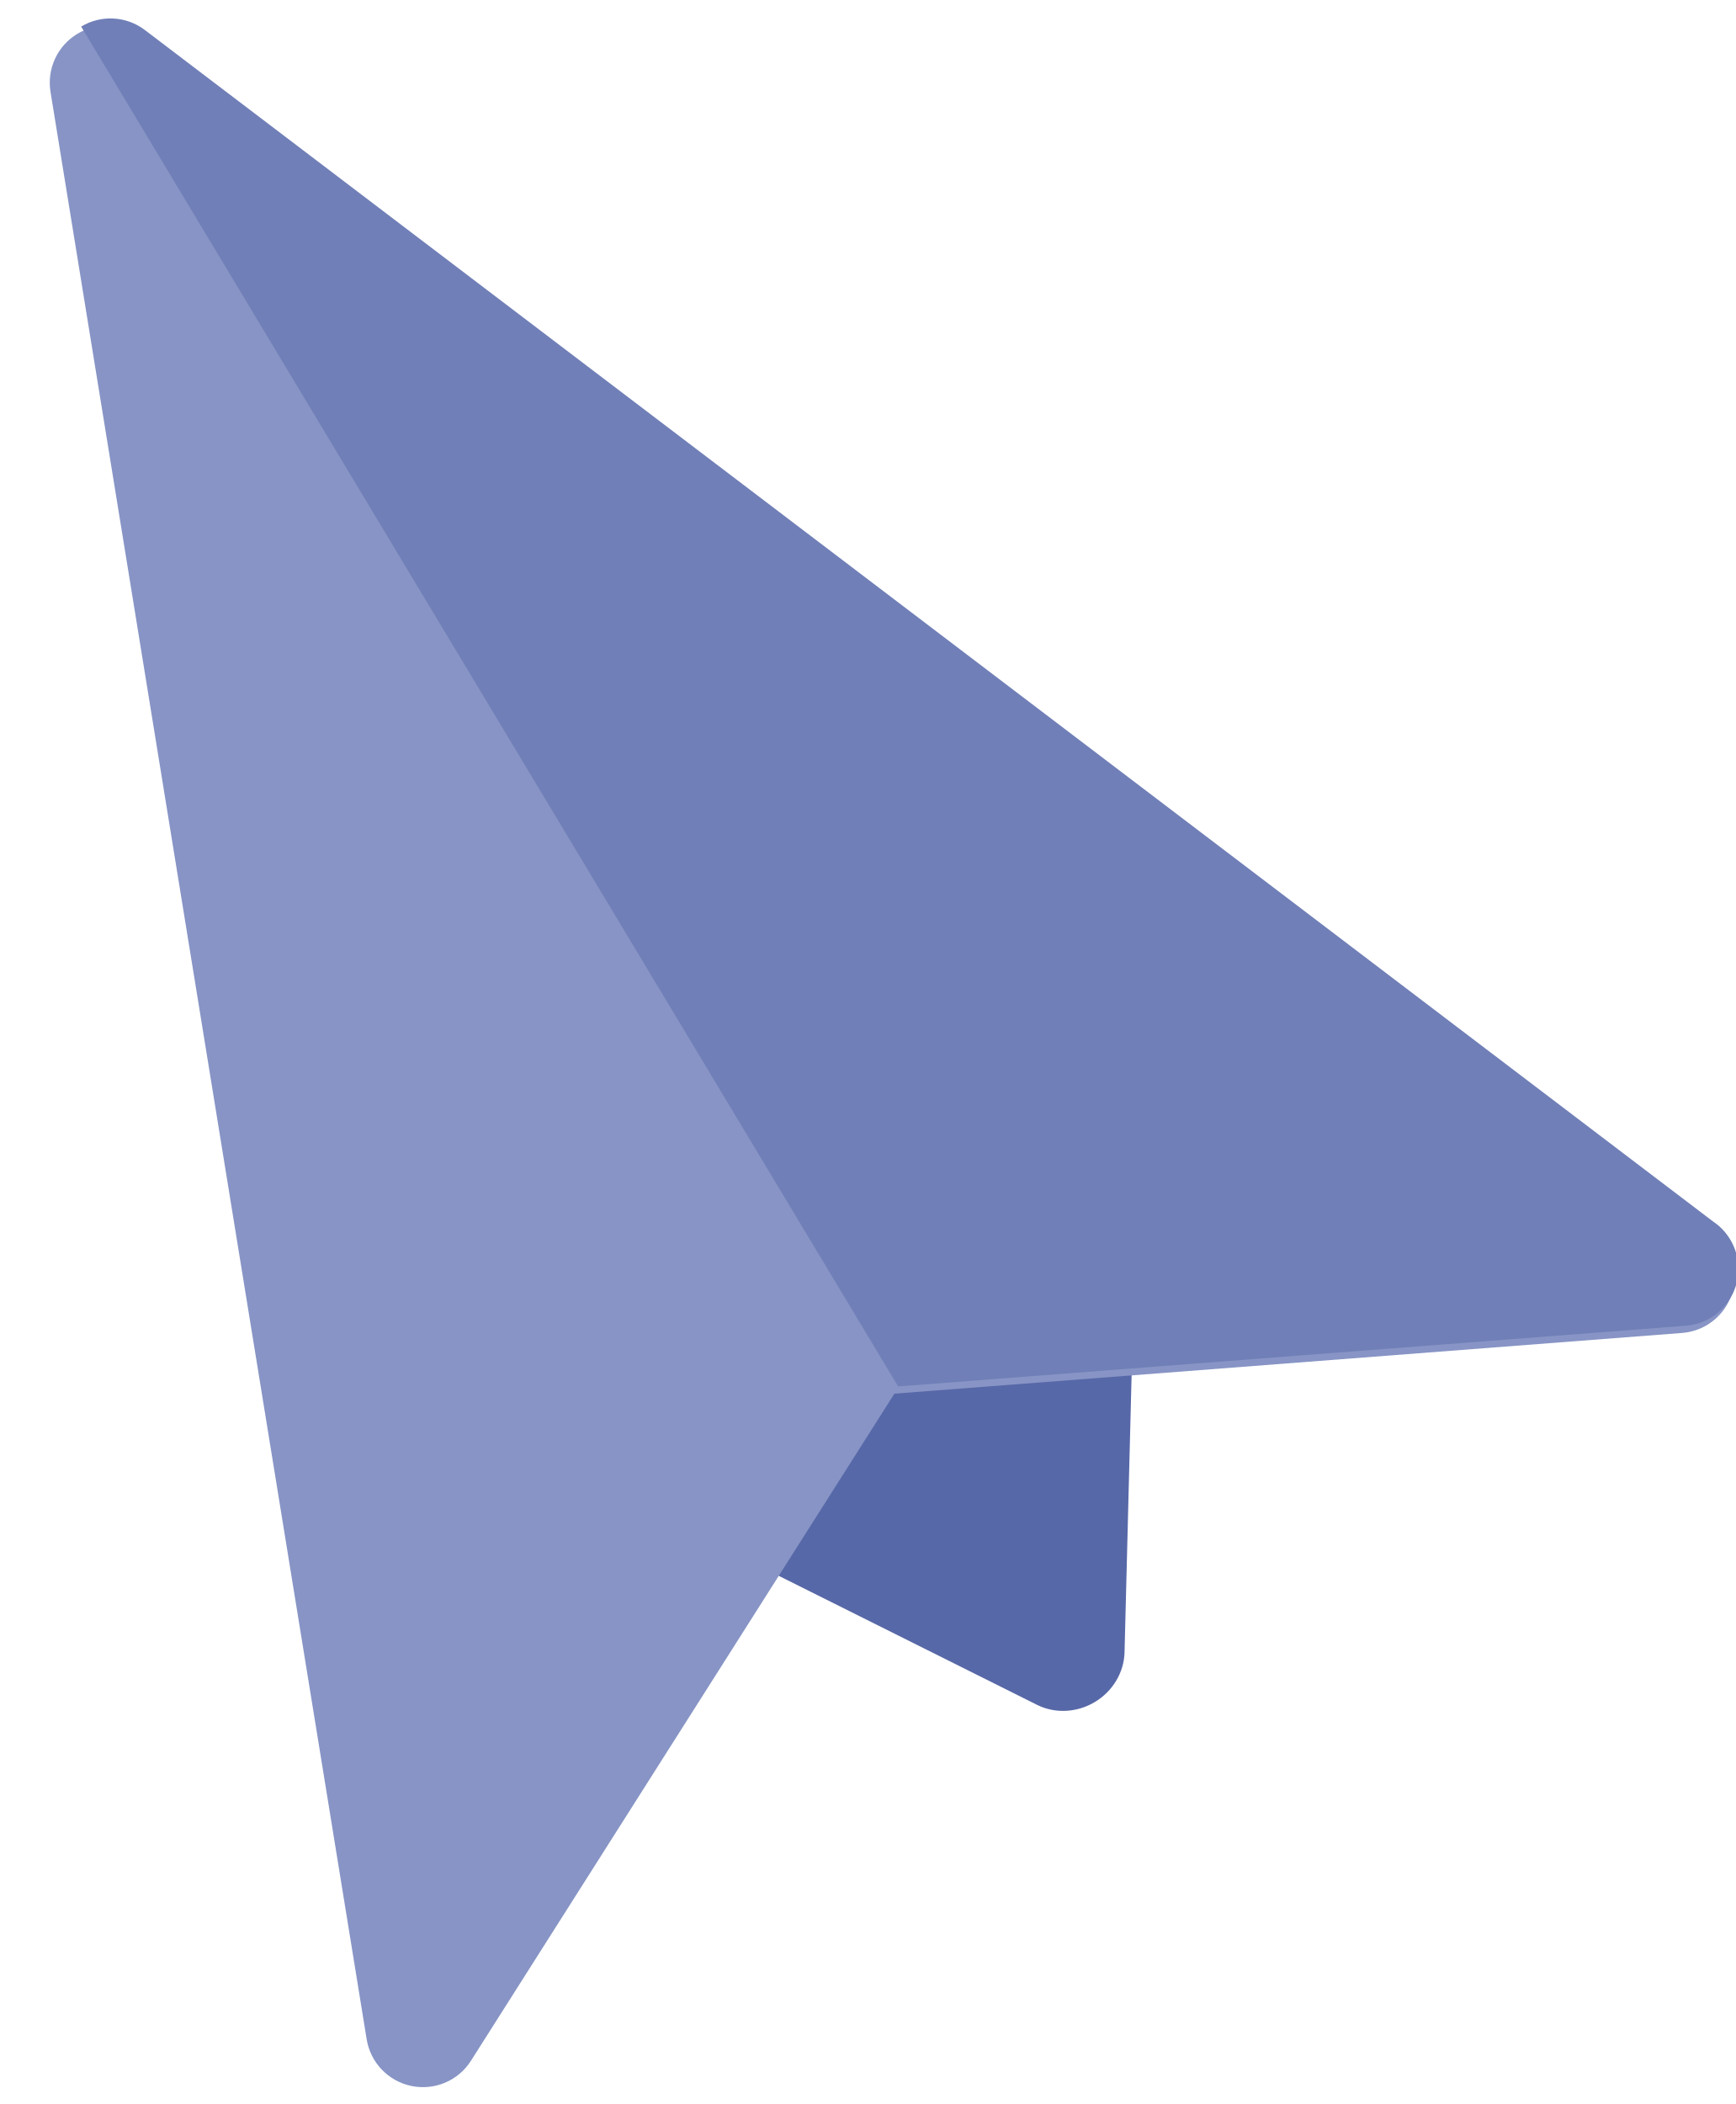
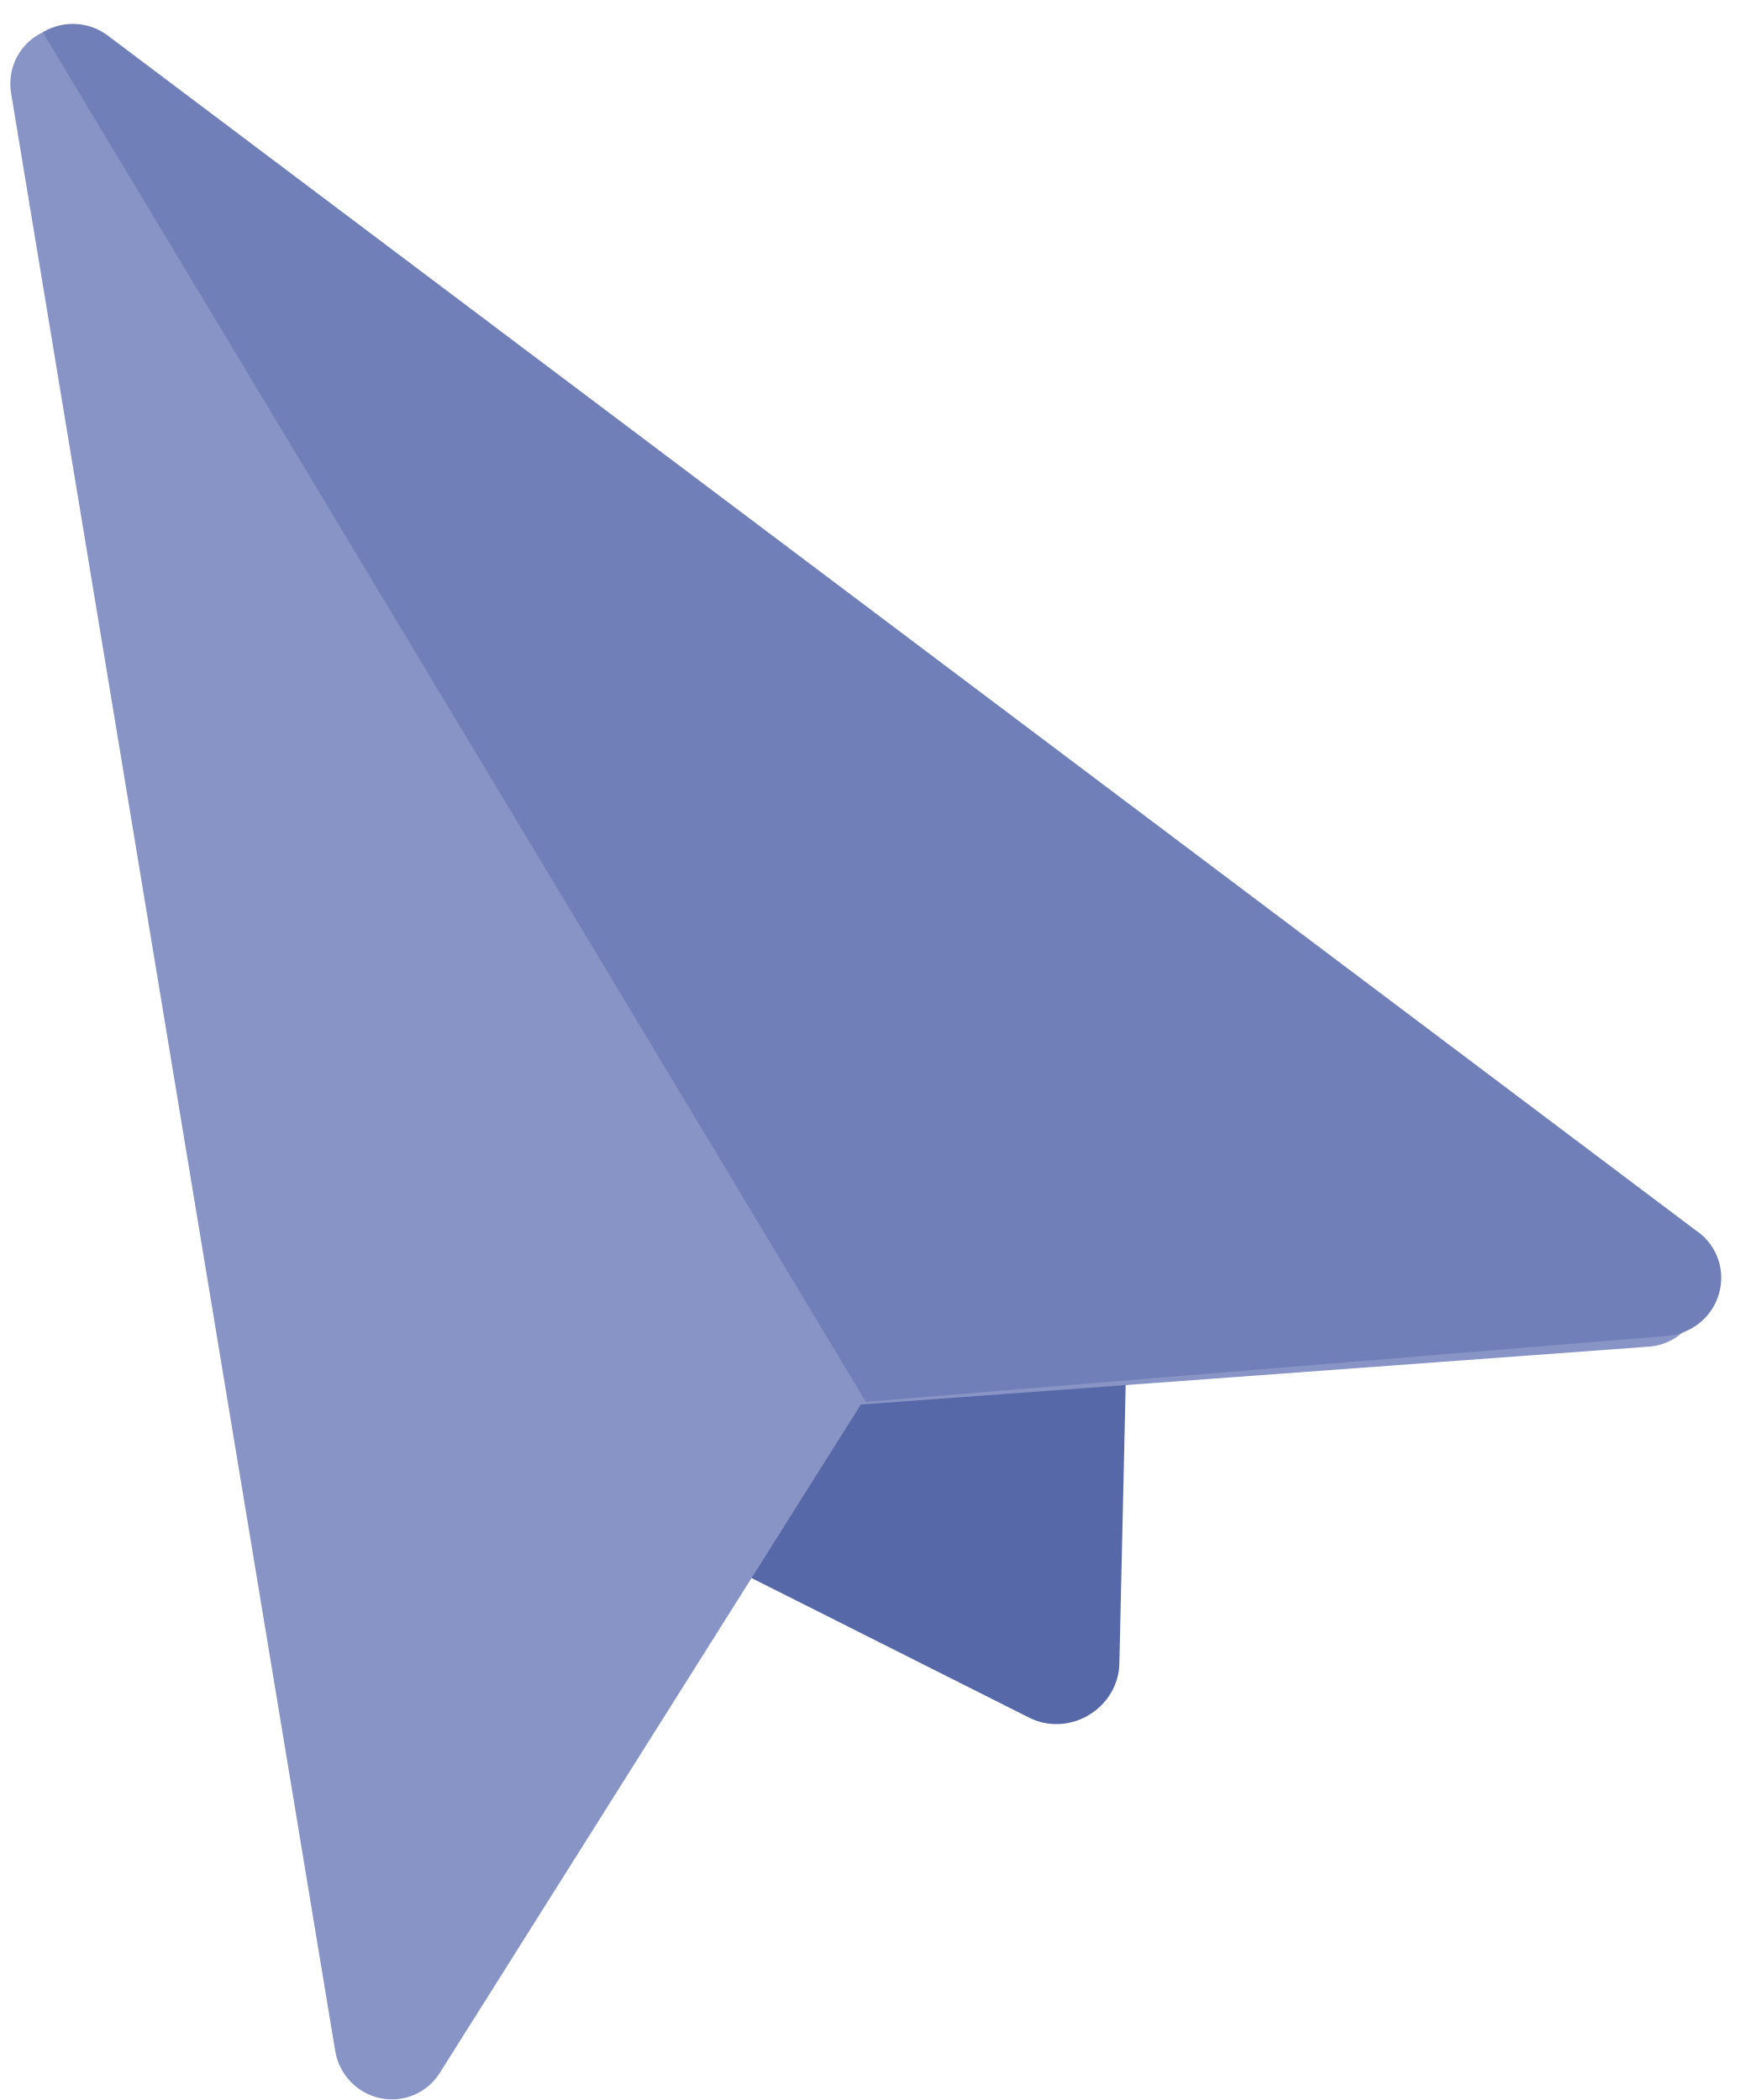
- <svg xmlns="http://www.w3.org/2000/svg" width="33px" height="40px" viewBox="0 0 33 40" version="1.1">
+ <svg xmlns="http://www.w3.org/2000/svg" width="50px" height="60px" viewBox="0 0 50 60" version="1.1">
  <g id="Page-1" stroke="none" stroke-width="1" fill="none" fill-rule="evenodd">
-     <g id="Apple-TV" transform="translate(-767, -1336)" fill-rule="nonzero">
-       <g id="navigation" transform="translate(777.9209, 1352.291) rotate(-31) translate(-777.9209, -1352.291) translate(761.9209, 1333.291)">
-         <path d="M21.16,29.021 C20.625,28.718 19.932,28.882 19.611,29.386 L19.262,29.934 L13.155,29.934 L12.806,29.386 C12.485,28.881 11.792,28.718 11.257,29.021 C10.722,29.323 10.549,29.977 10.87,30.482 L15.24,37.352 C15.445,37.672 15.812,37.869 16.209,37.869 C16.605,37.869 16.973,37.672 17.177,37.352 L21.547,30.482 C21.868,29.977 21.695,29.323 21.16,29.021 Z" id="Path" fill="#5768A8" />
-         <path d="M30.86,36.179 L16.965,1.401 C16.8,0.99 16.402,0.72 15.96,0.72 C15.517,0.72 15.119,0.99 14.954,1.401 L1.038,36.233 C0.871,36.651 0.979,37.129 1.31,37.433 C1.641,37.738 2.125,37.807 2.527,37.605 L15.96,30.881 L29.392,37.605 C29.546,37.682 29.711,37.72 29.876,37.72 C29.88,37.72 29.884,37.72 29.889,37.72 C30.482,37.714 30.96,37.231 30.96,36.636 C30.96,36.473 30.924,36.318 30.86,36.179 Z" id="Path" fill="#8794C5" />
-         <path d="M30.991,36.098 L17.097,1.32 C16.933,0.909 16.535,0.639 16.092,0.639 L16.092,30.8 L29.524,37.524 C29.677,37.601 29.843,37.639 30.008,37.639 C30.012,37.639 30.016,37.639 30.021,37.639 C30.613,37.633 31.092,37.15 31.092,36.555 C31.092,36.392 31.056,36.237 30.991,36.098 Z" id="Path" fill="#707FB7" />
+     <g id="Apple-TV" transform="translate(-774, -1332)" fill-rule="nonzero">
+       <g id="navigation" transform="translate(790.1861, 1357.171) rotate(-31) translate(-790.1861, -1357.171) translate(767.1861, 1328.671)">
+         <path d="M31.168,42.846 C30.341,42.375 29.269,42.63 28.774,43.414 L28.235,44.266 L18.796,44.266 L18.257,43.414 C17.761,42.63 16.689,42.375 15.863,42.846 C15.036,43.317 14.768,44.334 15.264,45.119 L22.019,55.805 C22.335,56.304 22.903,56.609 23.515,56.609 C24.129,56.609 24.697,56.304 25.012,55.805 L31.766,45.119 C32.262,44.334 31.994,43.316 31.168,42.846 Z" id="Path" fill="#5768A8" />
+         <path d="M44.849,53.668 L24.007,1.031 C23.76,0.408 23.163,-9.09494702e-13 22.499,-9.09494702e-13 C21.835,-9.09494702e-13 21.238,0.408 20.991,1.031 L0.116,53.75 C-0.134,54.382 0.028,55.106 0.524,55.567 C1.021,56.028 1.747,56.131 2.35,55.827 L22.499,45.65 L42.648,55.827 C42.878,55.943 43.127,56 43.373,56 C43.38,56 43.386,56 43.393,56 C44.282,55.991 45,55.26 45,54.359 C45,54.112 44.946,53.878 44.849,53.668 Z" id="Path" fill="#8794C5" />
+         <path d="M45.508,53.675 L24.203,1.039 C23.951,0.416 23.341,0.007 22.662,0.007 L22.662,45.657 L43.257,55.834 C43.493,55.951 43.747,56.007 43.999,56.007 C44.006,56.007 44.012,56.007 44.019,56.007 C44.928,55.998 45.662,55.267 45.662,54.367 C45.662,54.12 45.607,53.885 45.508,53.675 Z" id="Path" fill="#707FB7" />
      </g>
    </g>
  </g>
</svg>
